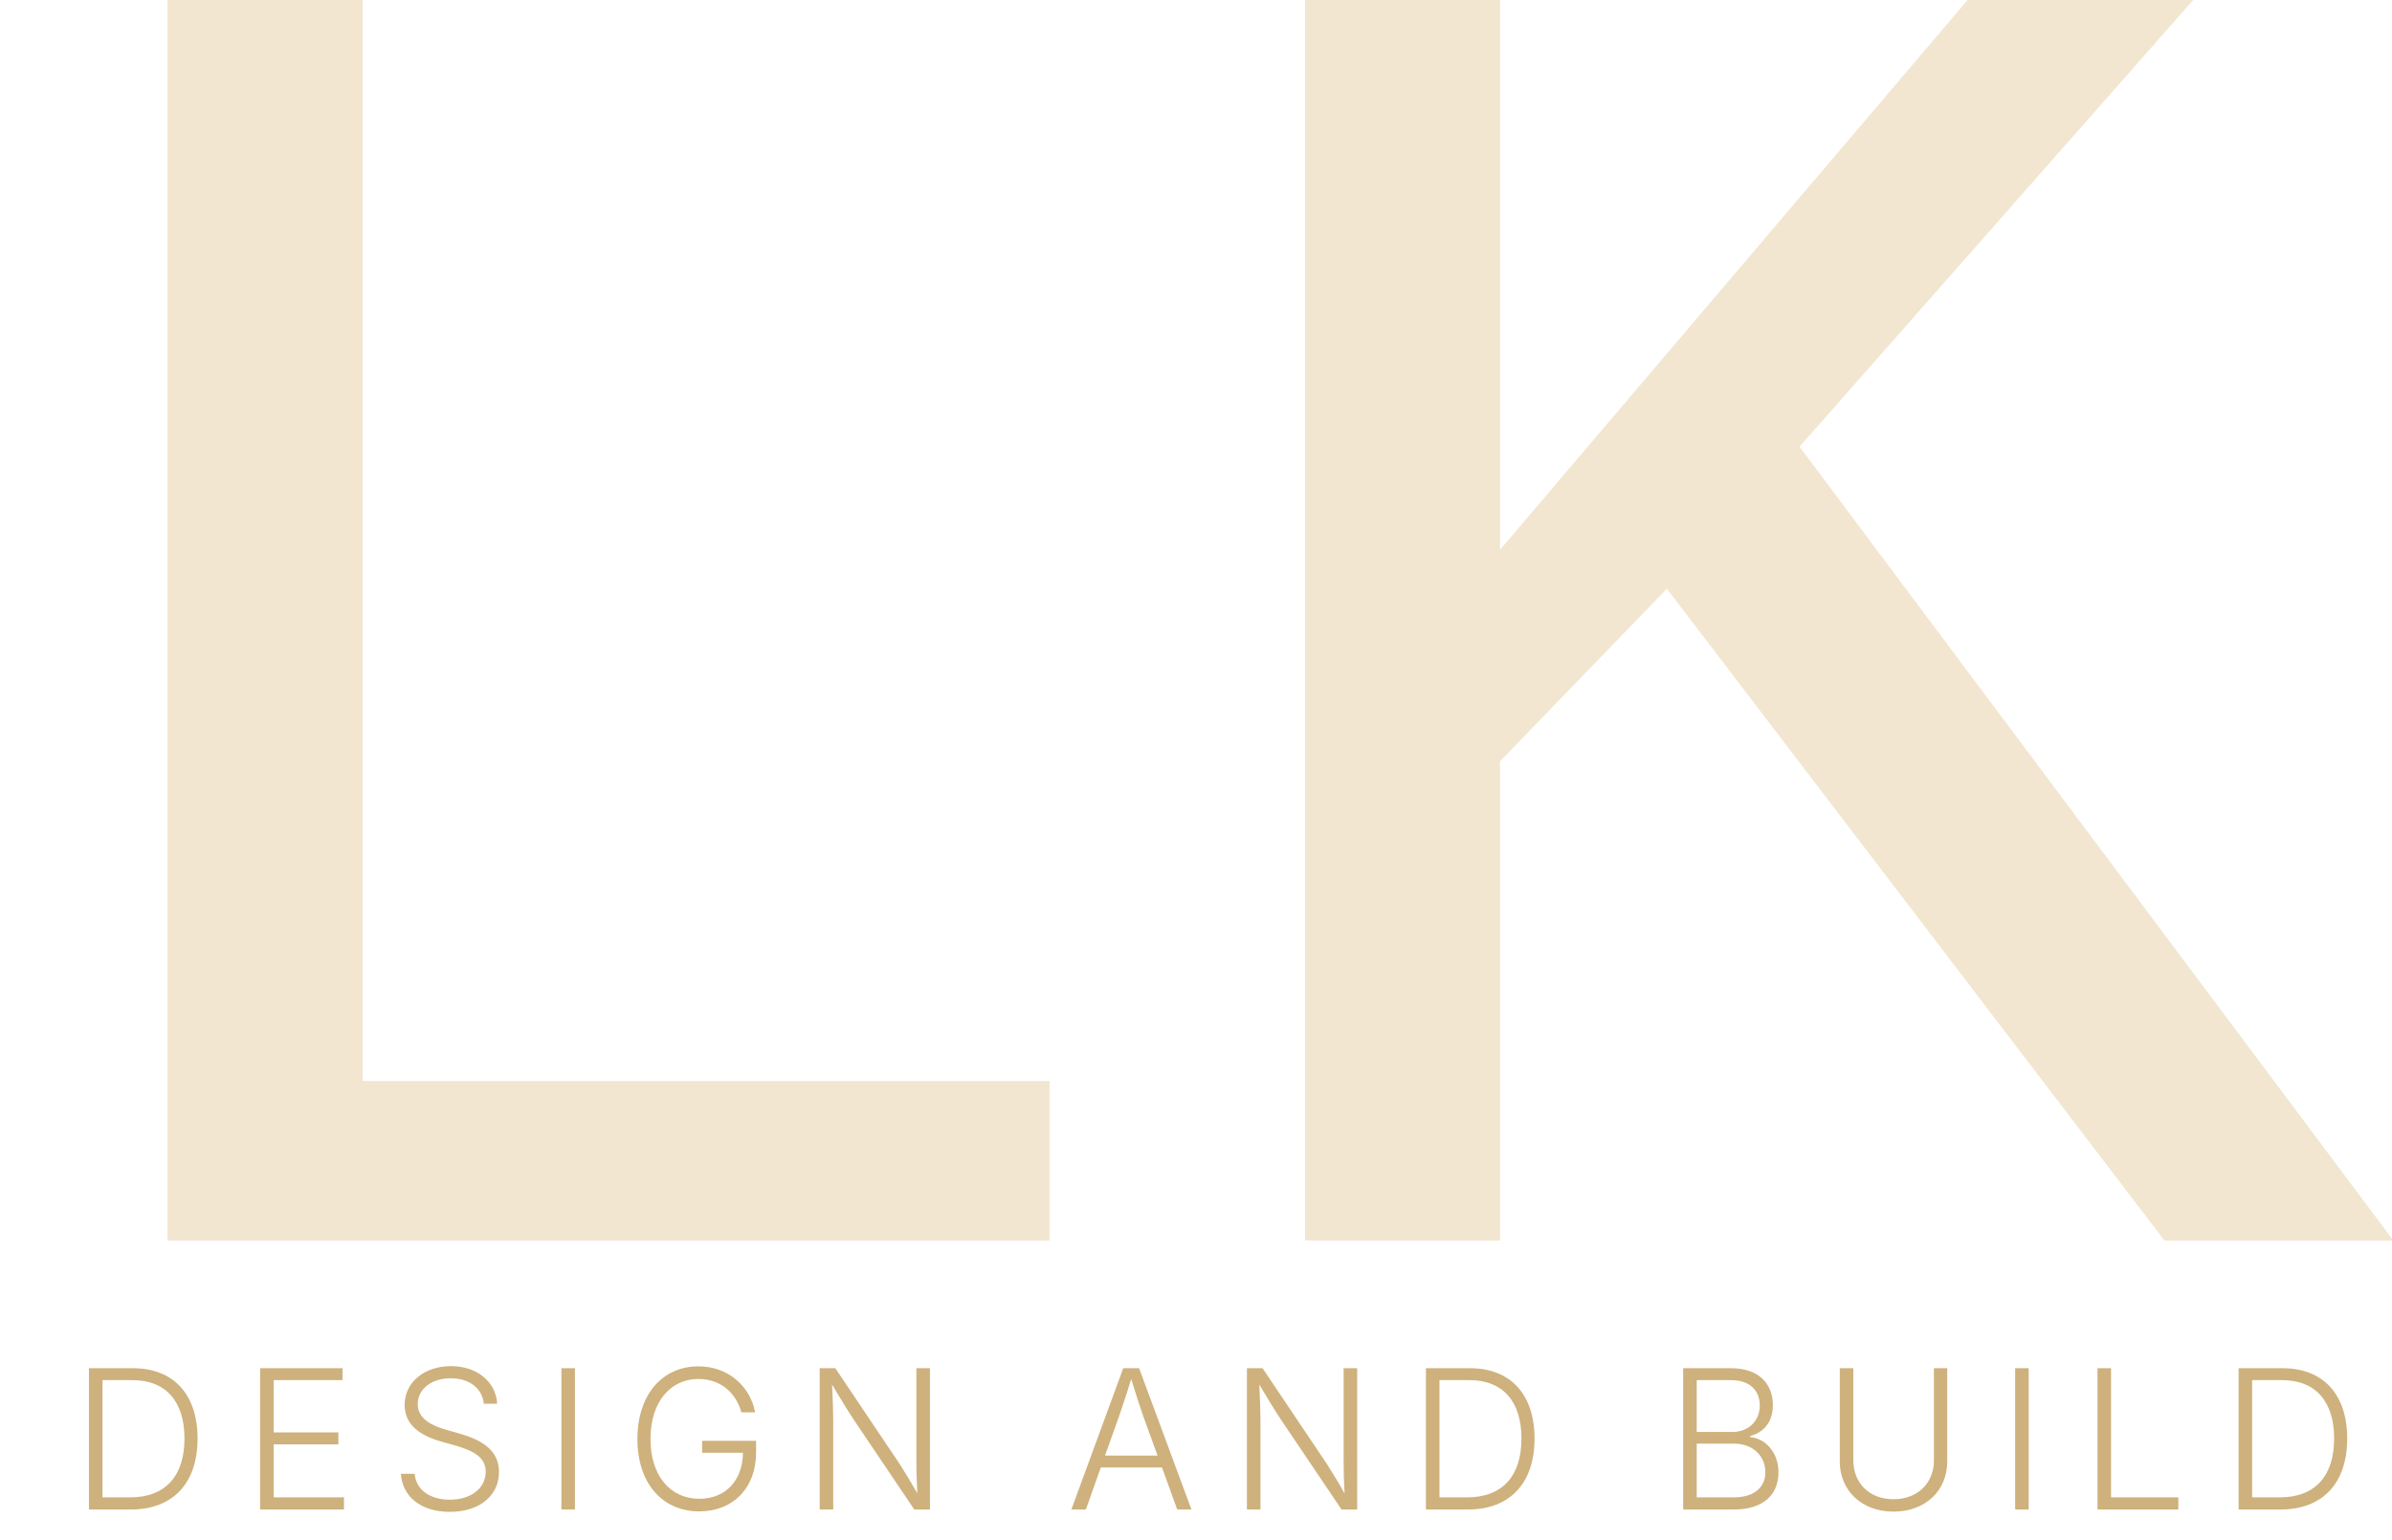
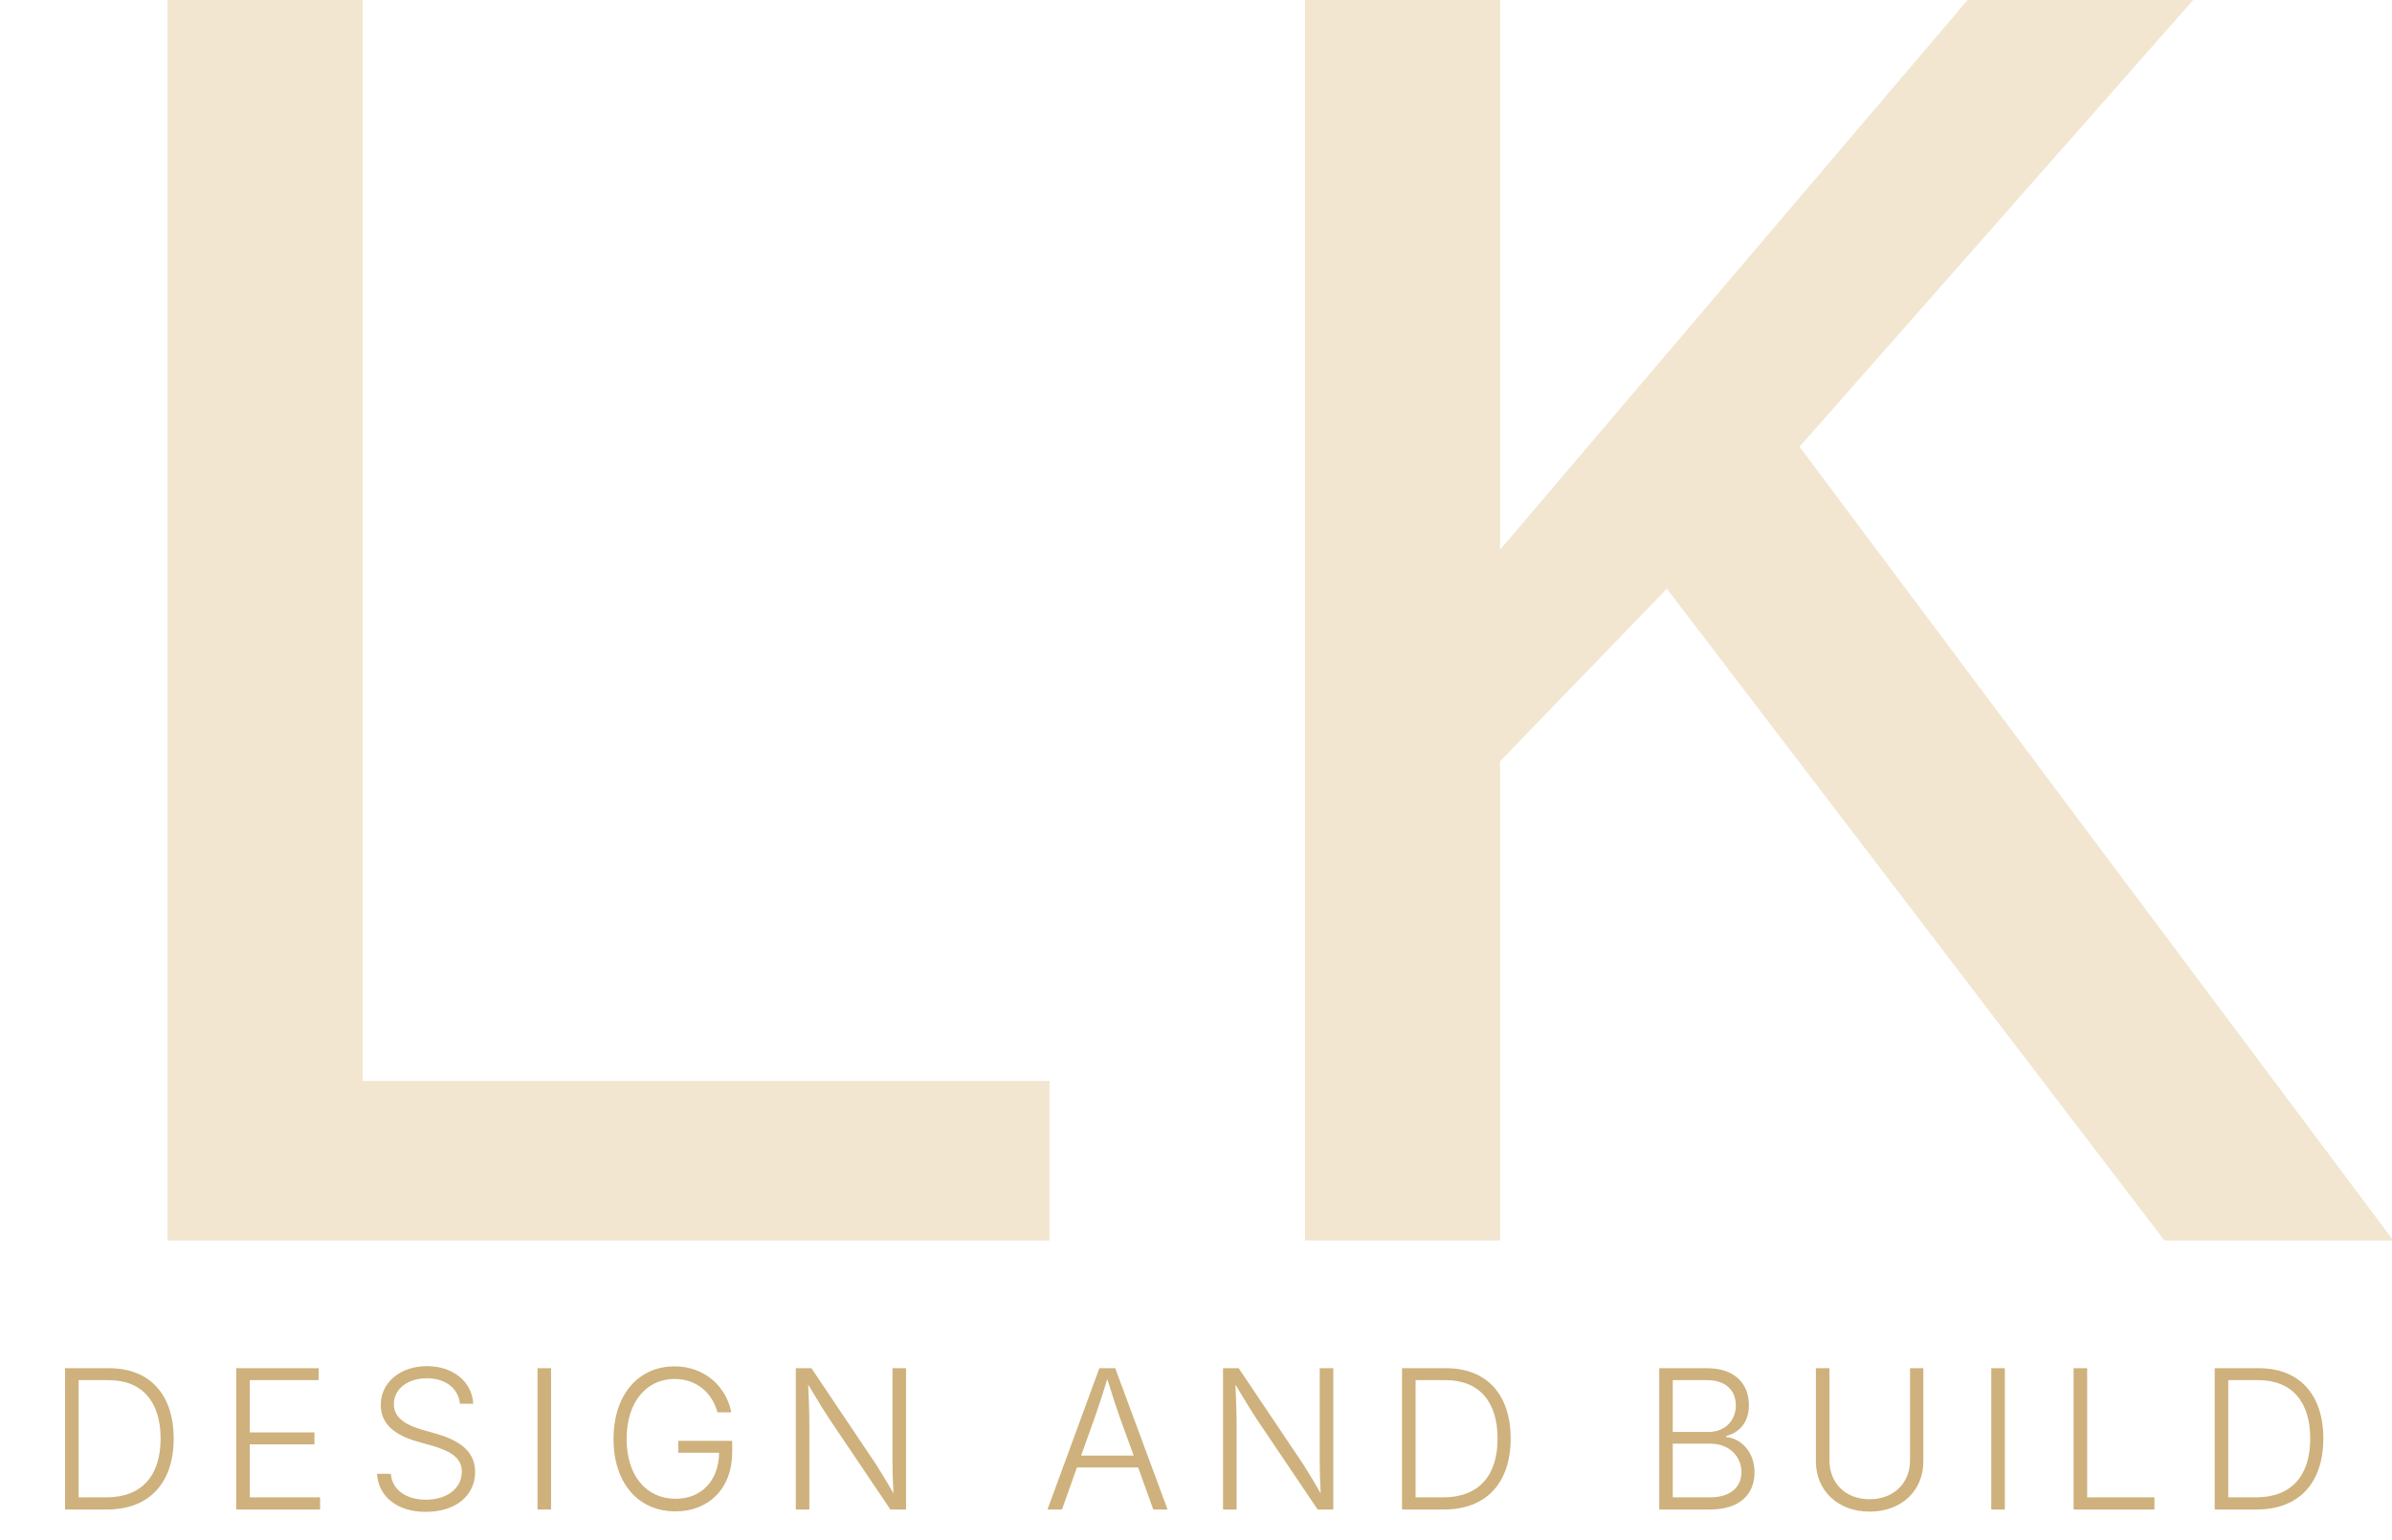
<svg xmlns="http://www.w3.org/2000/svg" viewBox="45 87 160 103" width="640" height="412">
  <text x="40" y="170" font-family="'Courier New', Courier, monospace" font-size="140" font-weight="normal" fill="#F2E6D0" letter-spacing="-0.02em">LK</text>
-   <text x="49.7" y="188" font-family="'Inter', 'Helvetica Neue', Arial, sans-serif" font-size="13" font-weight="300" fill="#C9A96E" fill-opacity="0.9" letter-spacing="2.1">DESIGN AND BUILD</text>
+   <text x="48.1" y="188" font-family="'Inter', 'Helvetica Neue', Arial, sans-serif" font-size="13" font-weight="300" fill="#C9A96E" fill-opacity="0.9" letter-spacing="2.1">DESIGN AND BUILD</text>
</svg>
